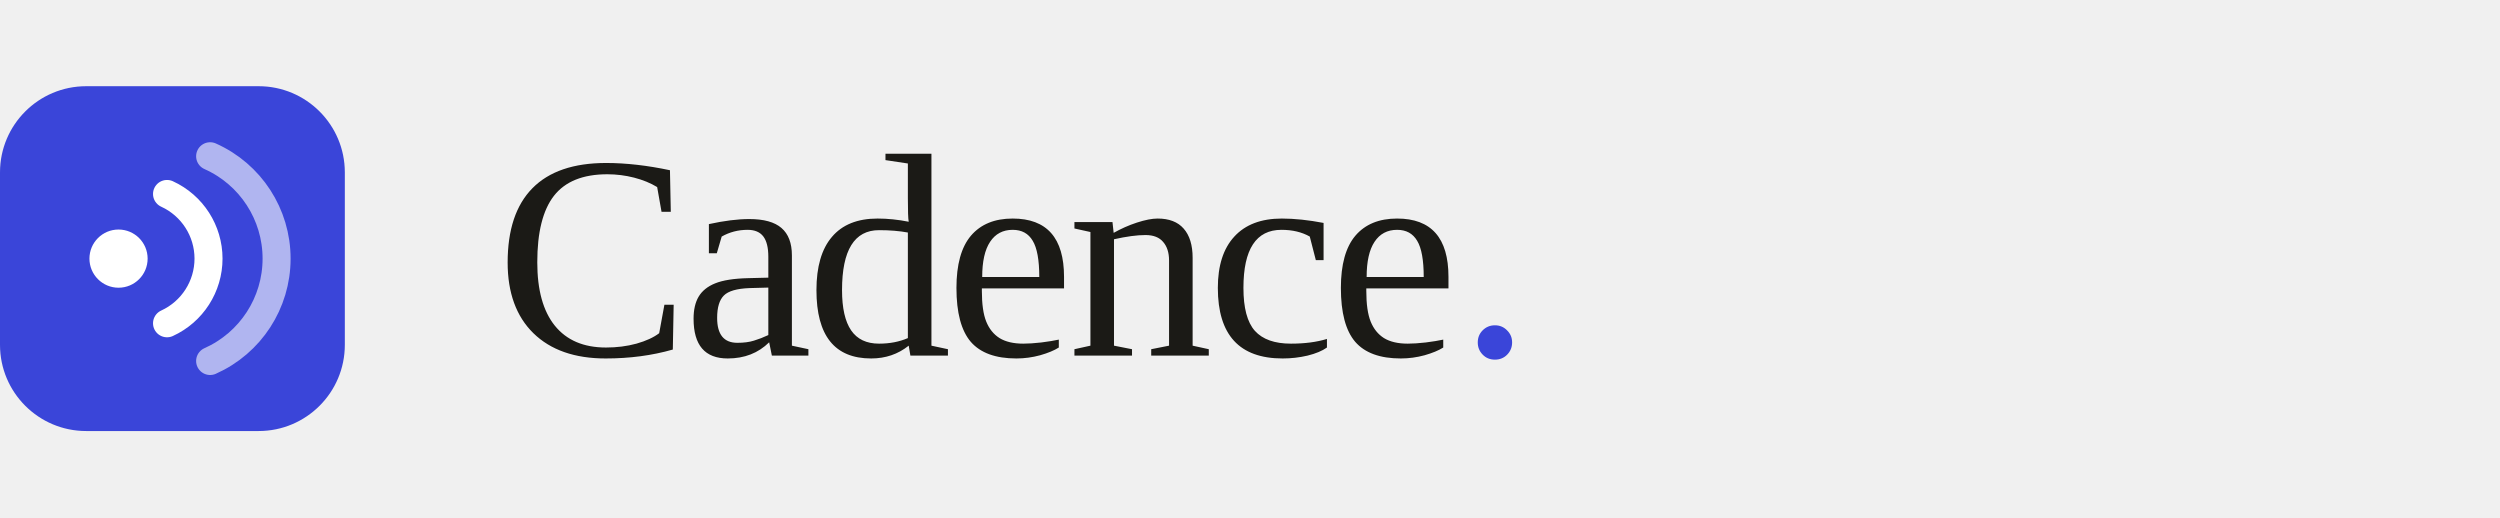
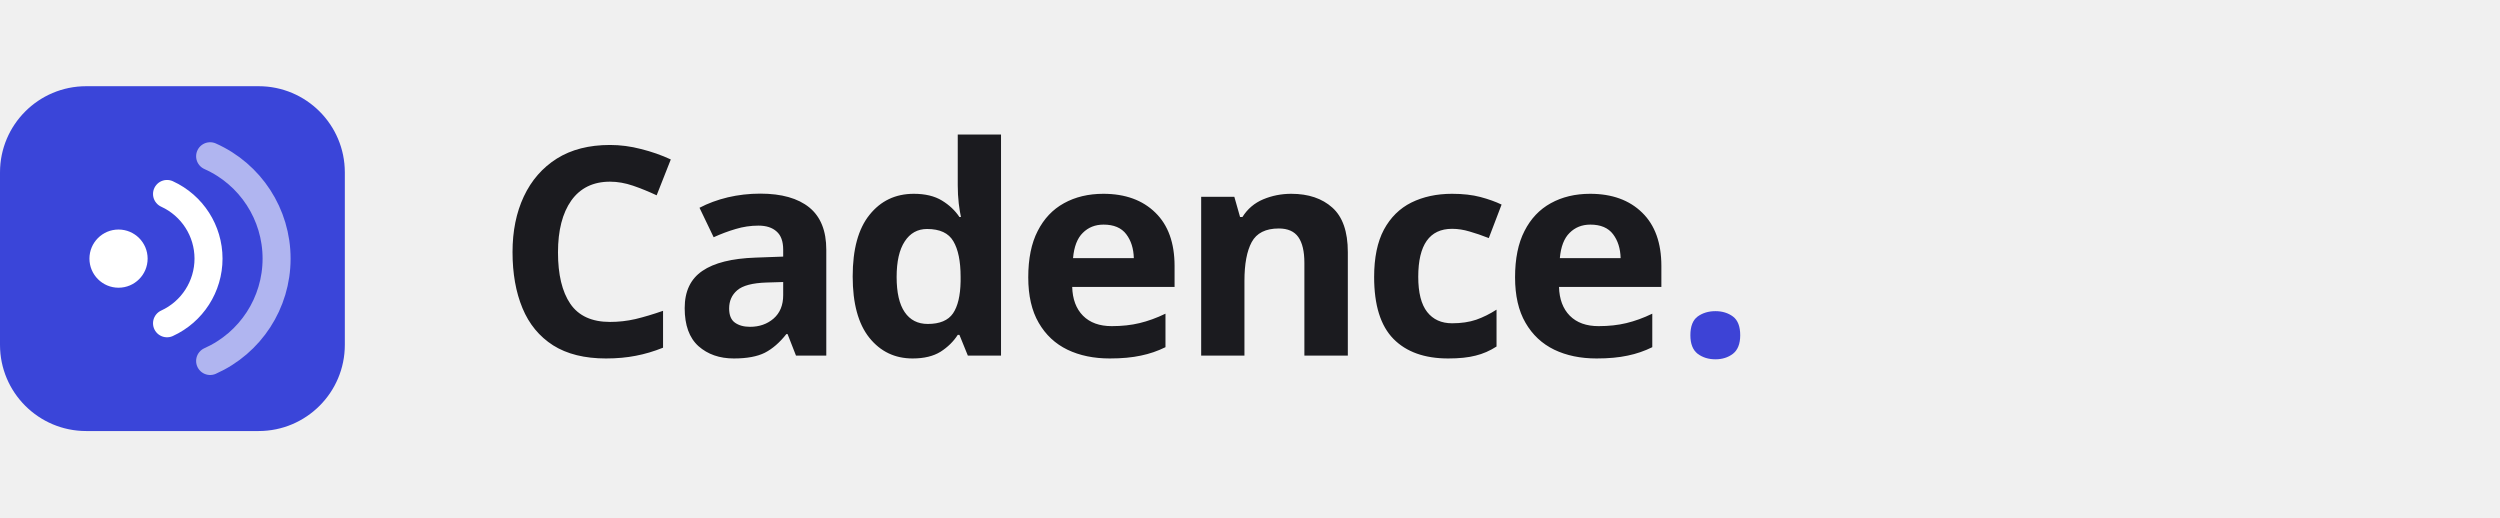
<svg xmlns="http://www.w3.org/2000/svg" width="232" height="48" viewBox="0 0 232 48" role="img" aria-label="Cadence">
  <rect x="0" y="8" width="32" height="32" rx="8" fill="#3a45d9" />
  <circle cx="11" cy="24" r="2.7" fill="#ffffff" />
  <path d="M15.5 18a6.6 6.6 0 0 1 0 12" fill="none" stroke="#ffffff" stroke-width="2.6" stroke-linecap="round" />
  <path d="M19.5 14.5a10.4 10.4 0 0 1 0 19" fill="none" stroke="#ffffff" stroke-width="2.6" stroke-linecap="round" opacity="0.6" />
-   <text x="46" y="33" font-family="Fraunces, Georgia, 'Times New Roman', serif" font-size="27" font-weight="500" letter-spacing="-0.6" fill="#1b1a16">Cadence<tspan fill="#3a45d9">.</tspan>
+   <text x="46" y="33" font-family="'Bricolage Grotesque', Geist, system-ui, sans-serif" font-size="27" font-weight="600" letter-spacing="-0.8" fill="#1b1b1f">Cadence<tspan fill="#3d43d6">.</tspan>
  </text>
</svg>
